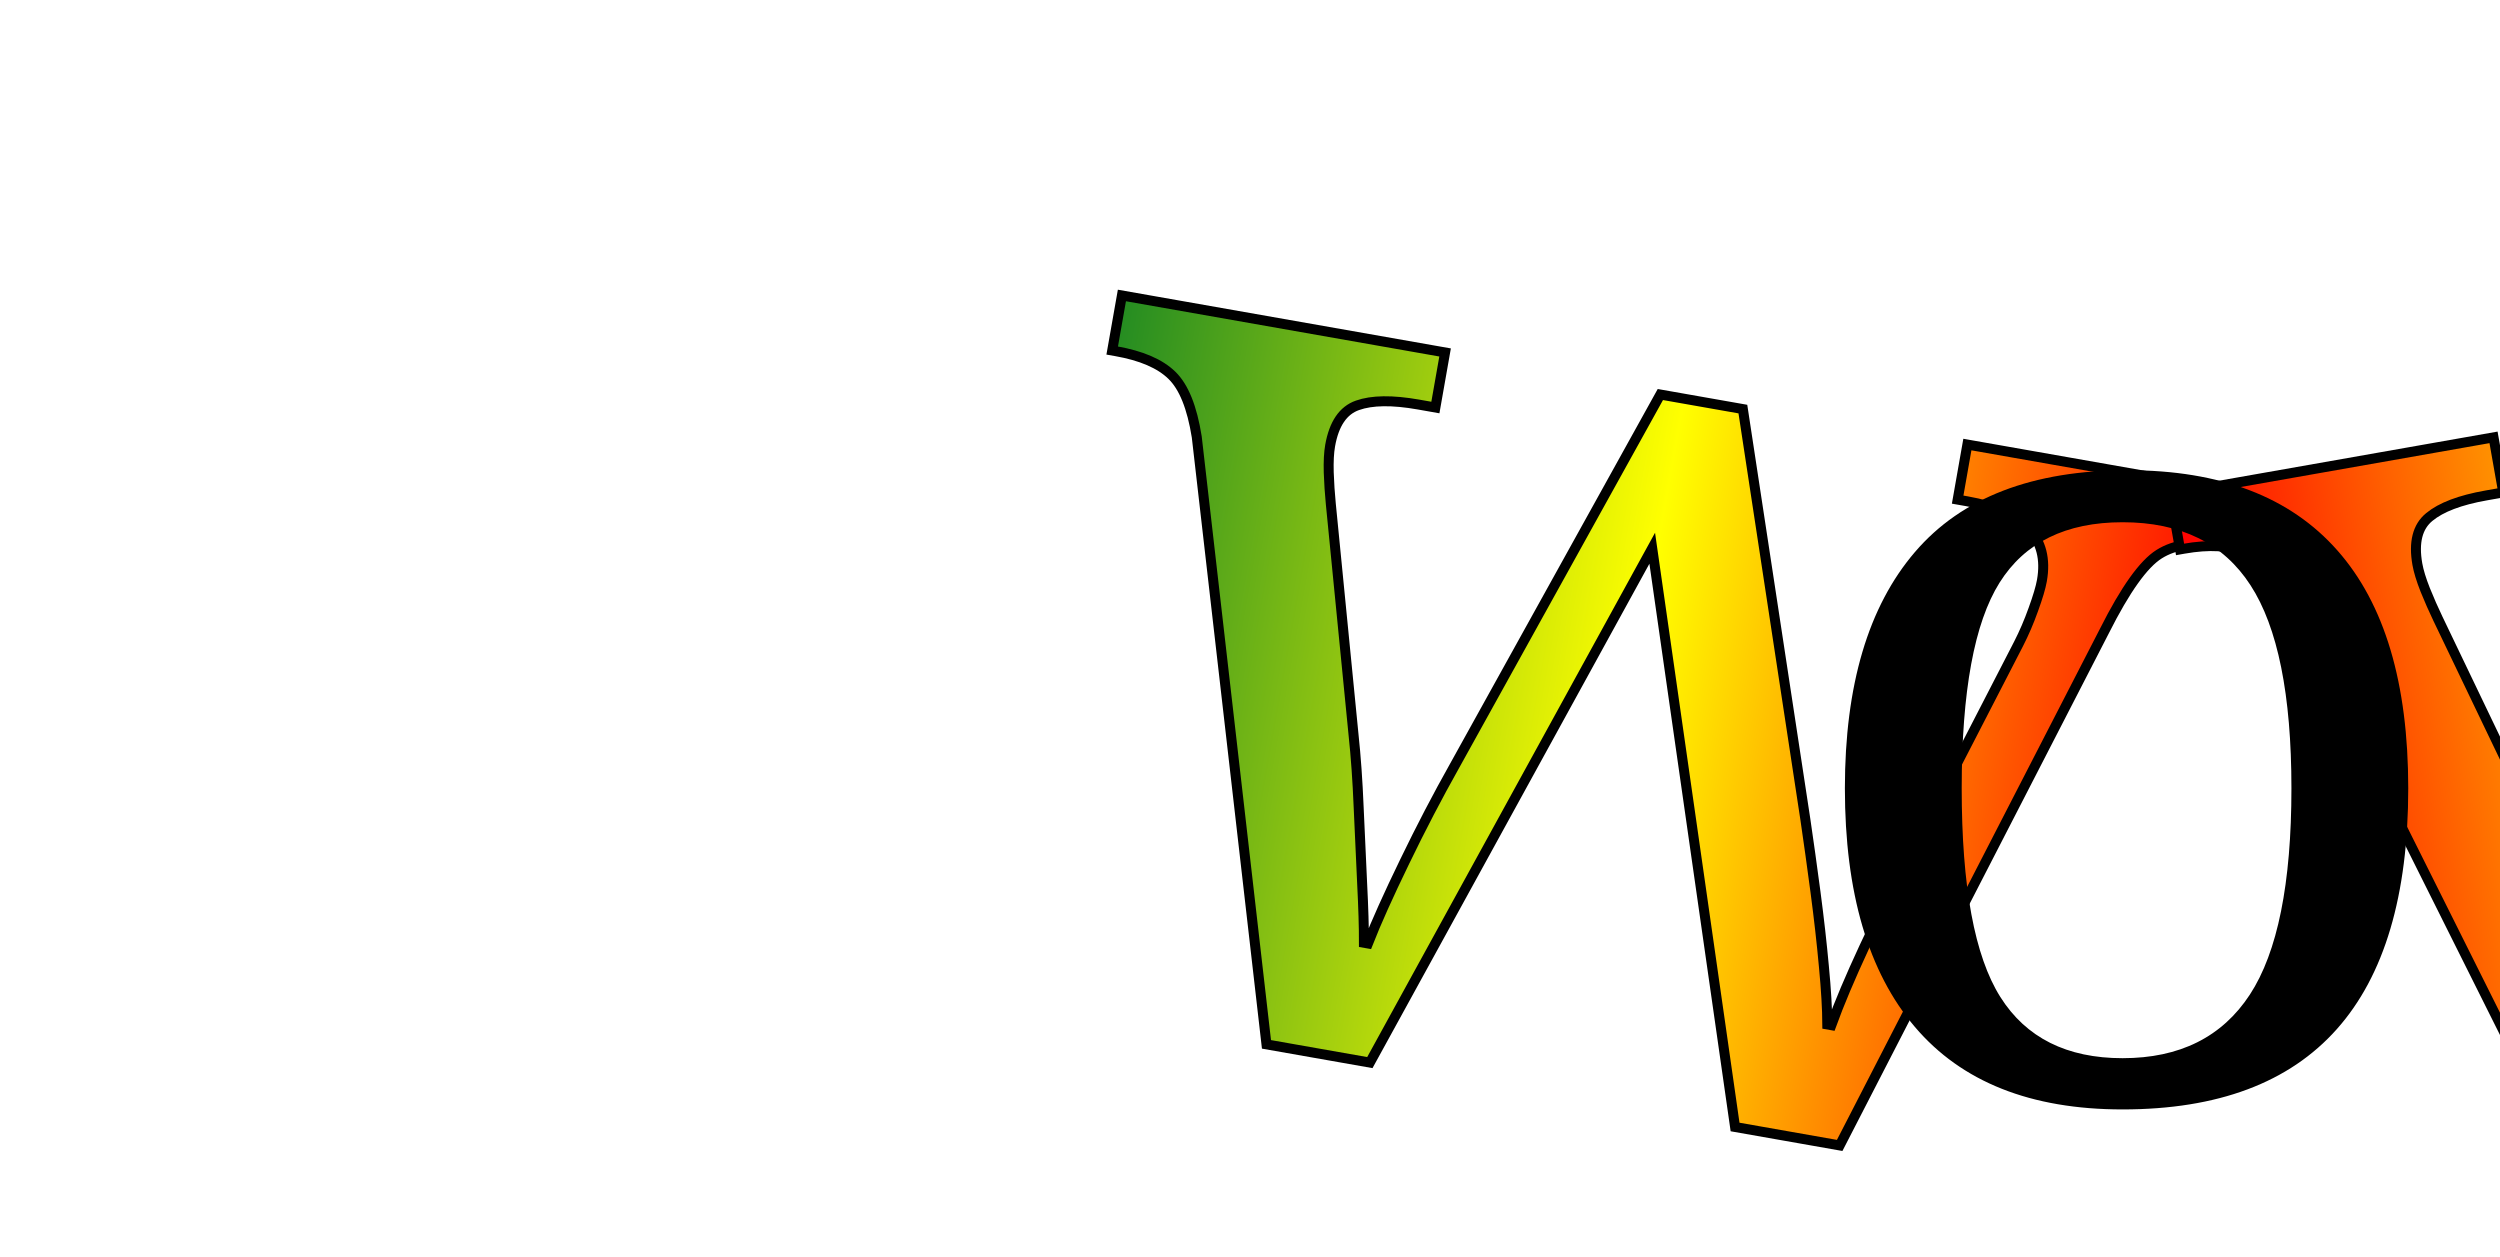
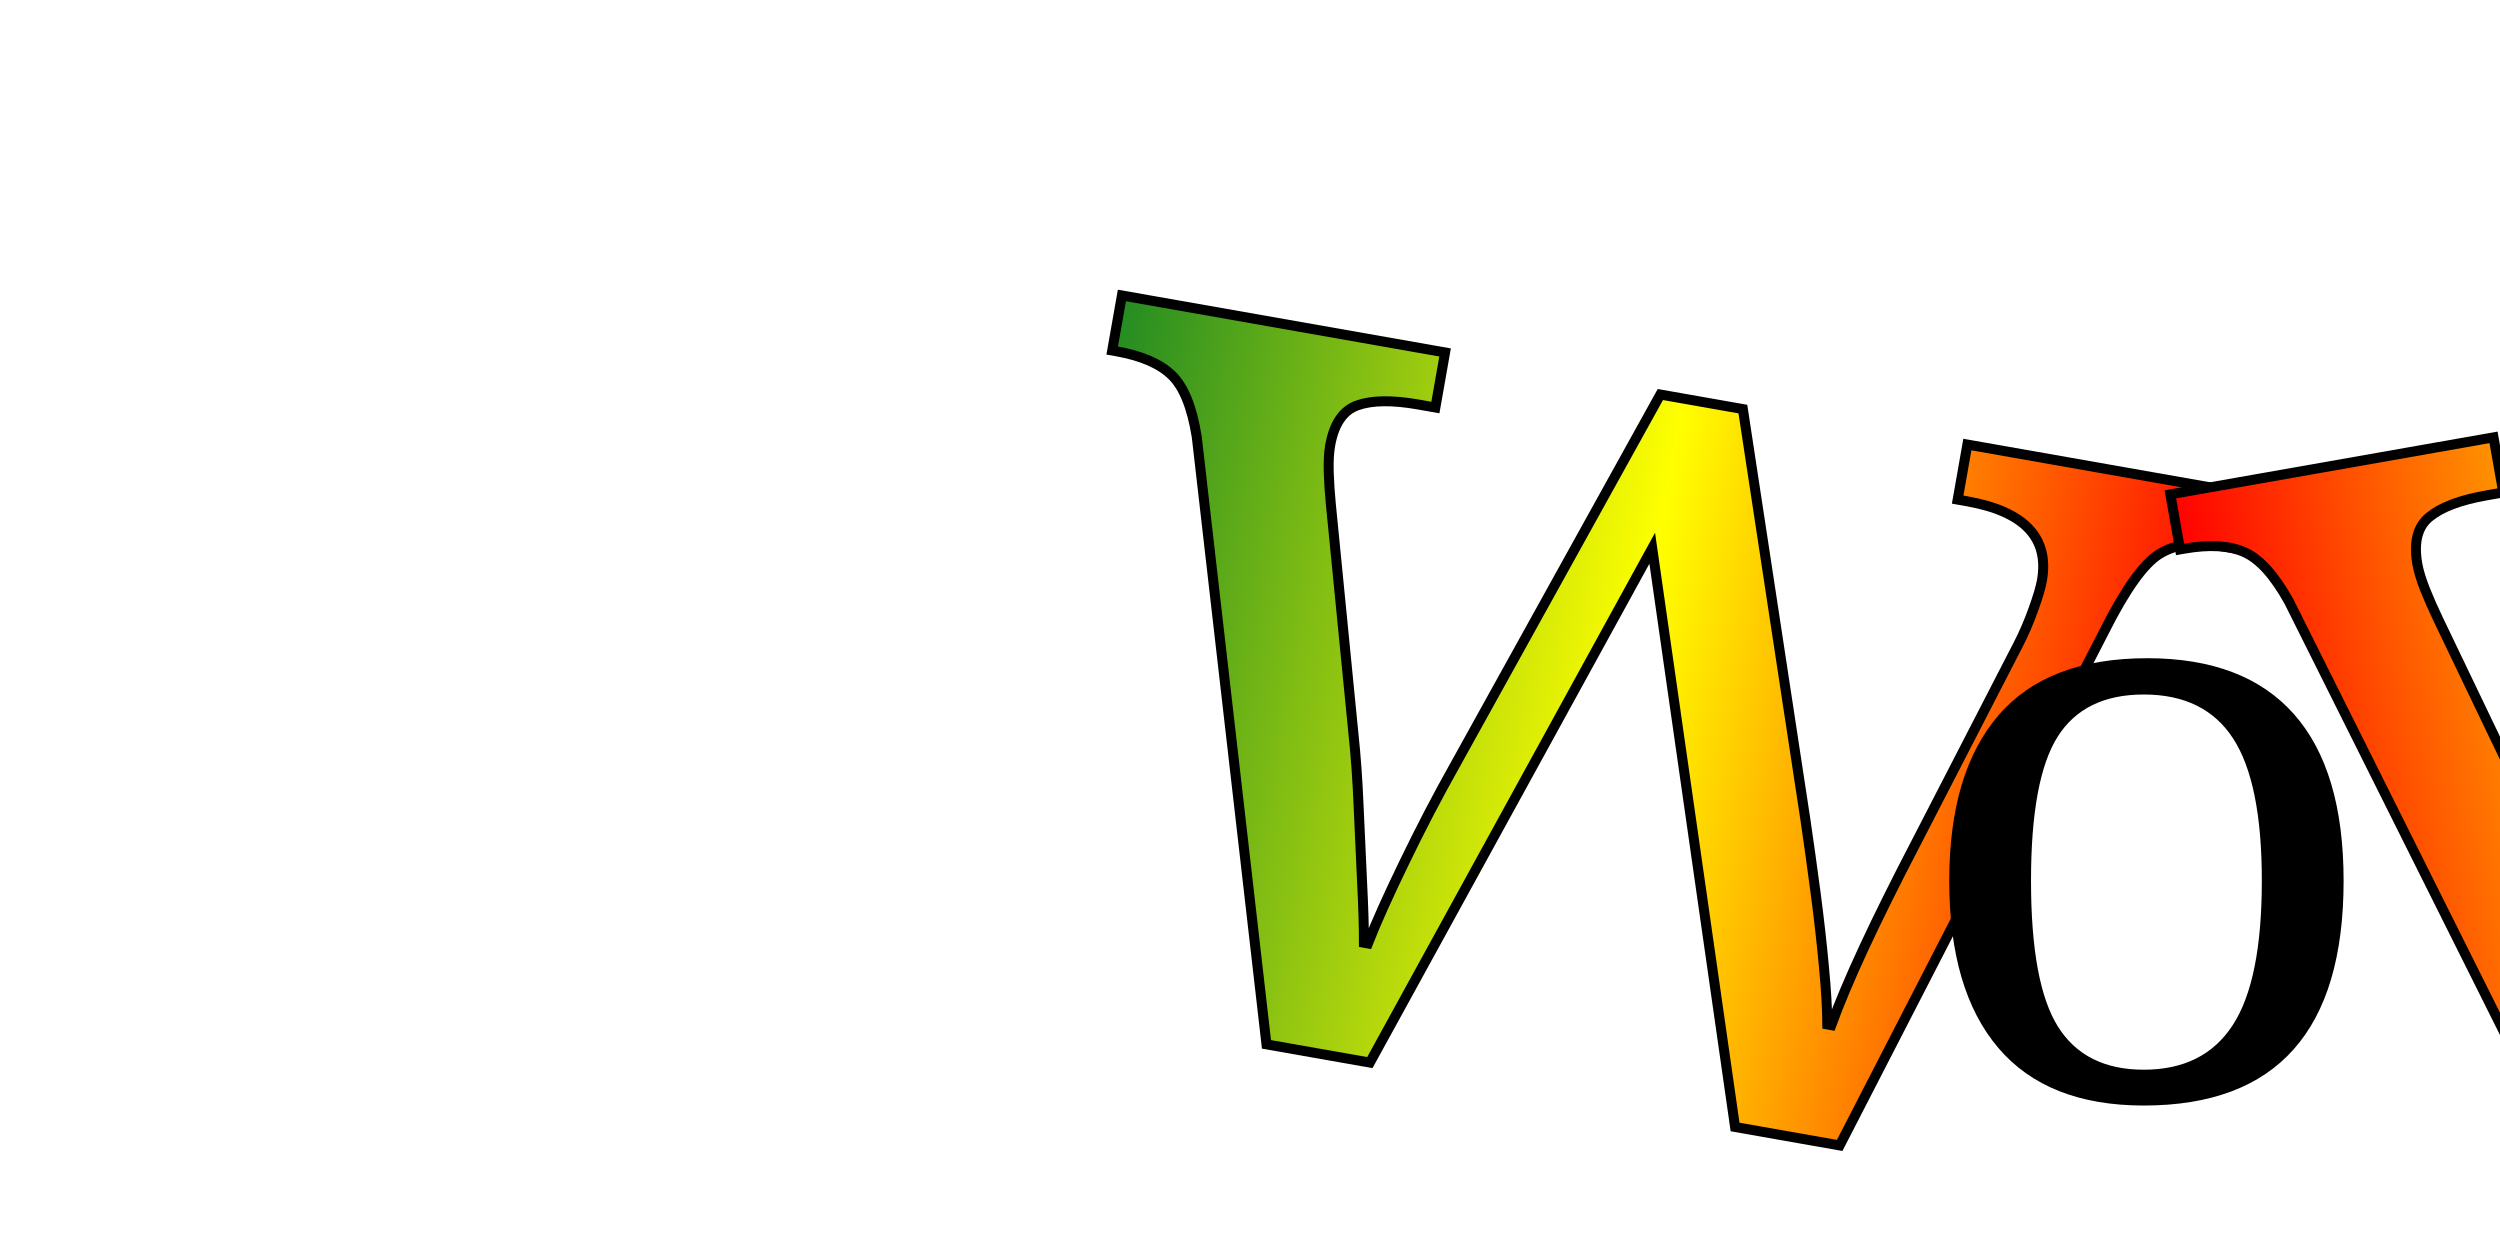
<svg xmlns="http://www.w3.org/2000/svg" xmlns:xlink="http://www.w3.org/1999/xlink">
  <style type="text/css">
	text {
		font-size: 100pt;
+ 	}
+ 	.o {
+ 		font-size: 70pt;
	}
	.w {
		font-family: "Century Schoolbook Bold", serif; /* FIXME */
		stroke: black;
	}
	#w1 {
		fill: url(#gyr);
	}
	#w2 {
		fill: url(#ryg);
	}
	.outline {
		stroke-width: 2;
		fill: url(#rygyr);
		stroke: black;
	}
	</style>
  <defs>
    <linearGradient id="ryg">
      <stop offset="0" stop-color="red" />
      <stop offset="0.5" stop-color="yellow" />
      <stop offset="1" stop-color="forestgreen" />
    </linearGradient>
    <linearGradient id="gyr">
      <stop offset="0" stop-color="forestgreen" />
      <stop offset="0.5" stop-color="yellow" />
      <stop offset="1" stop-color="red" />
    </linearGradient>
    <linearGradient id="rygyr">
      <stop offset="0" stop-color="red" />
      <stop offset="0.25" stop-color="yellow" />
      <stop offset="0.5" stop-color="forestgreen" />
      <stop offset="0.75" stop-color="yellow" />
      <stop offset="1" stop-color="red" />
    </linearGradient>
    <text id="w" class="w" x="100" y="100">w</text>
  </defs>
  <g id="wow">
    <use xlink:href="#w" id="w1" transform="rotate(10,100,100)" />
    <use xlink:href="#w" id="w2" transform="translate(130,20),rotate(-10,100,100)" />
-     <text class="o" id="TMP" x="180" y="110">o</text>
+     <text class="o" id="TMP" x="192" y="110">o</text>
  </g>
</svg>
